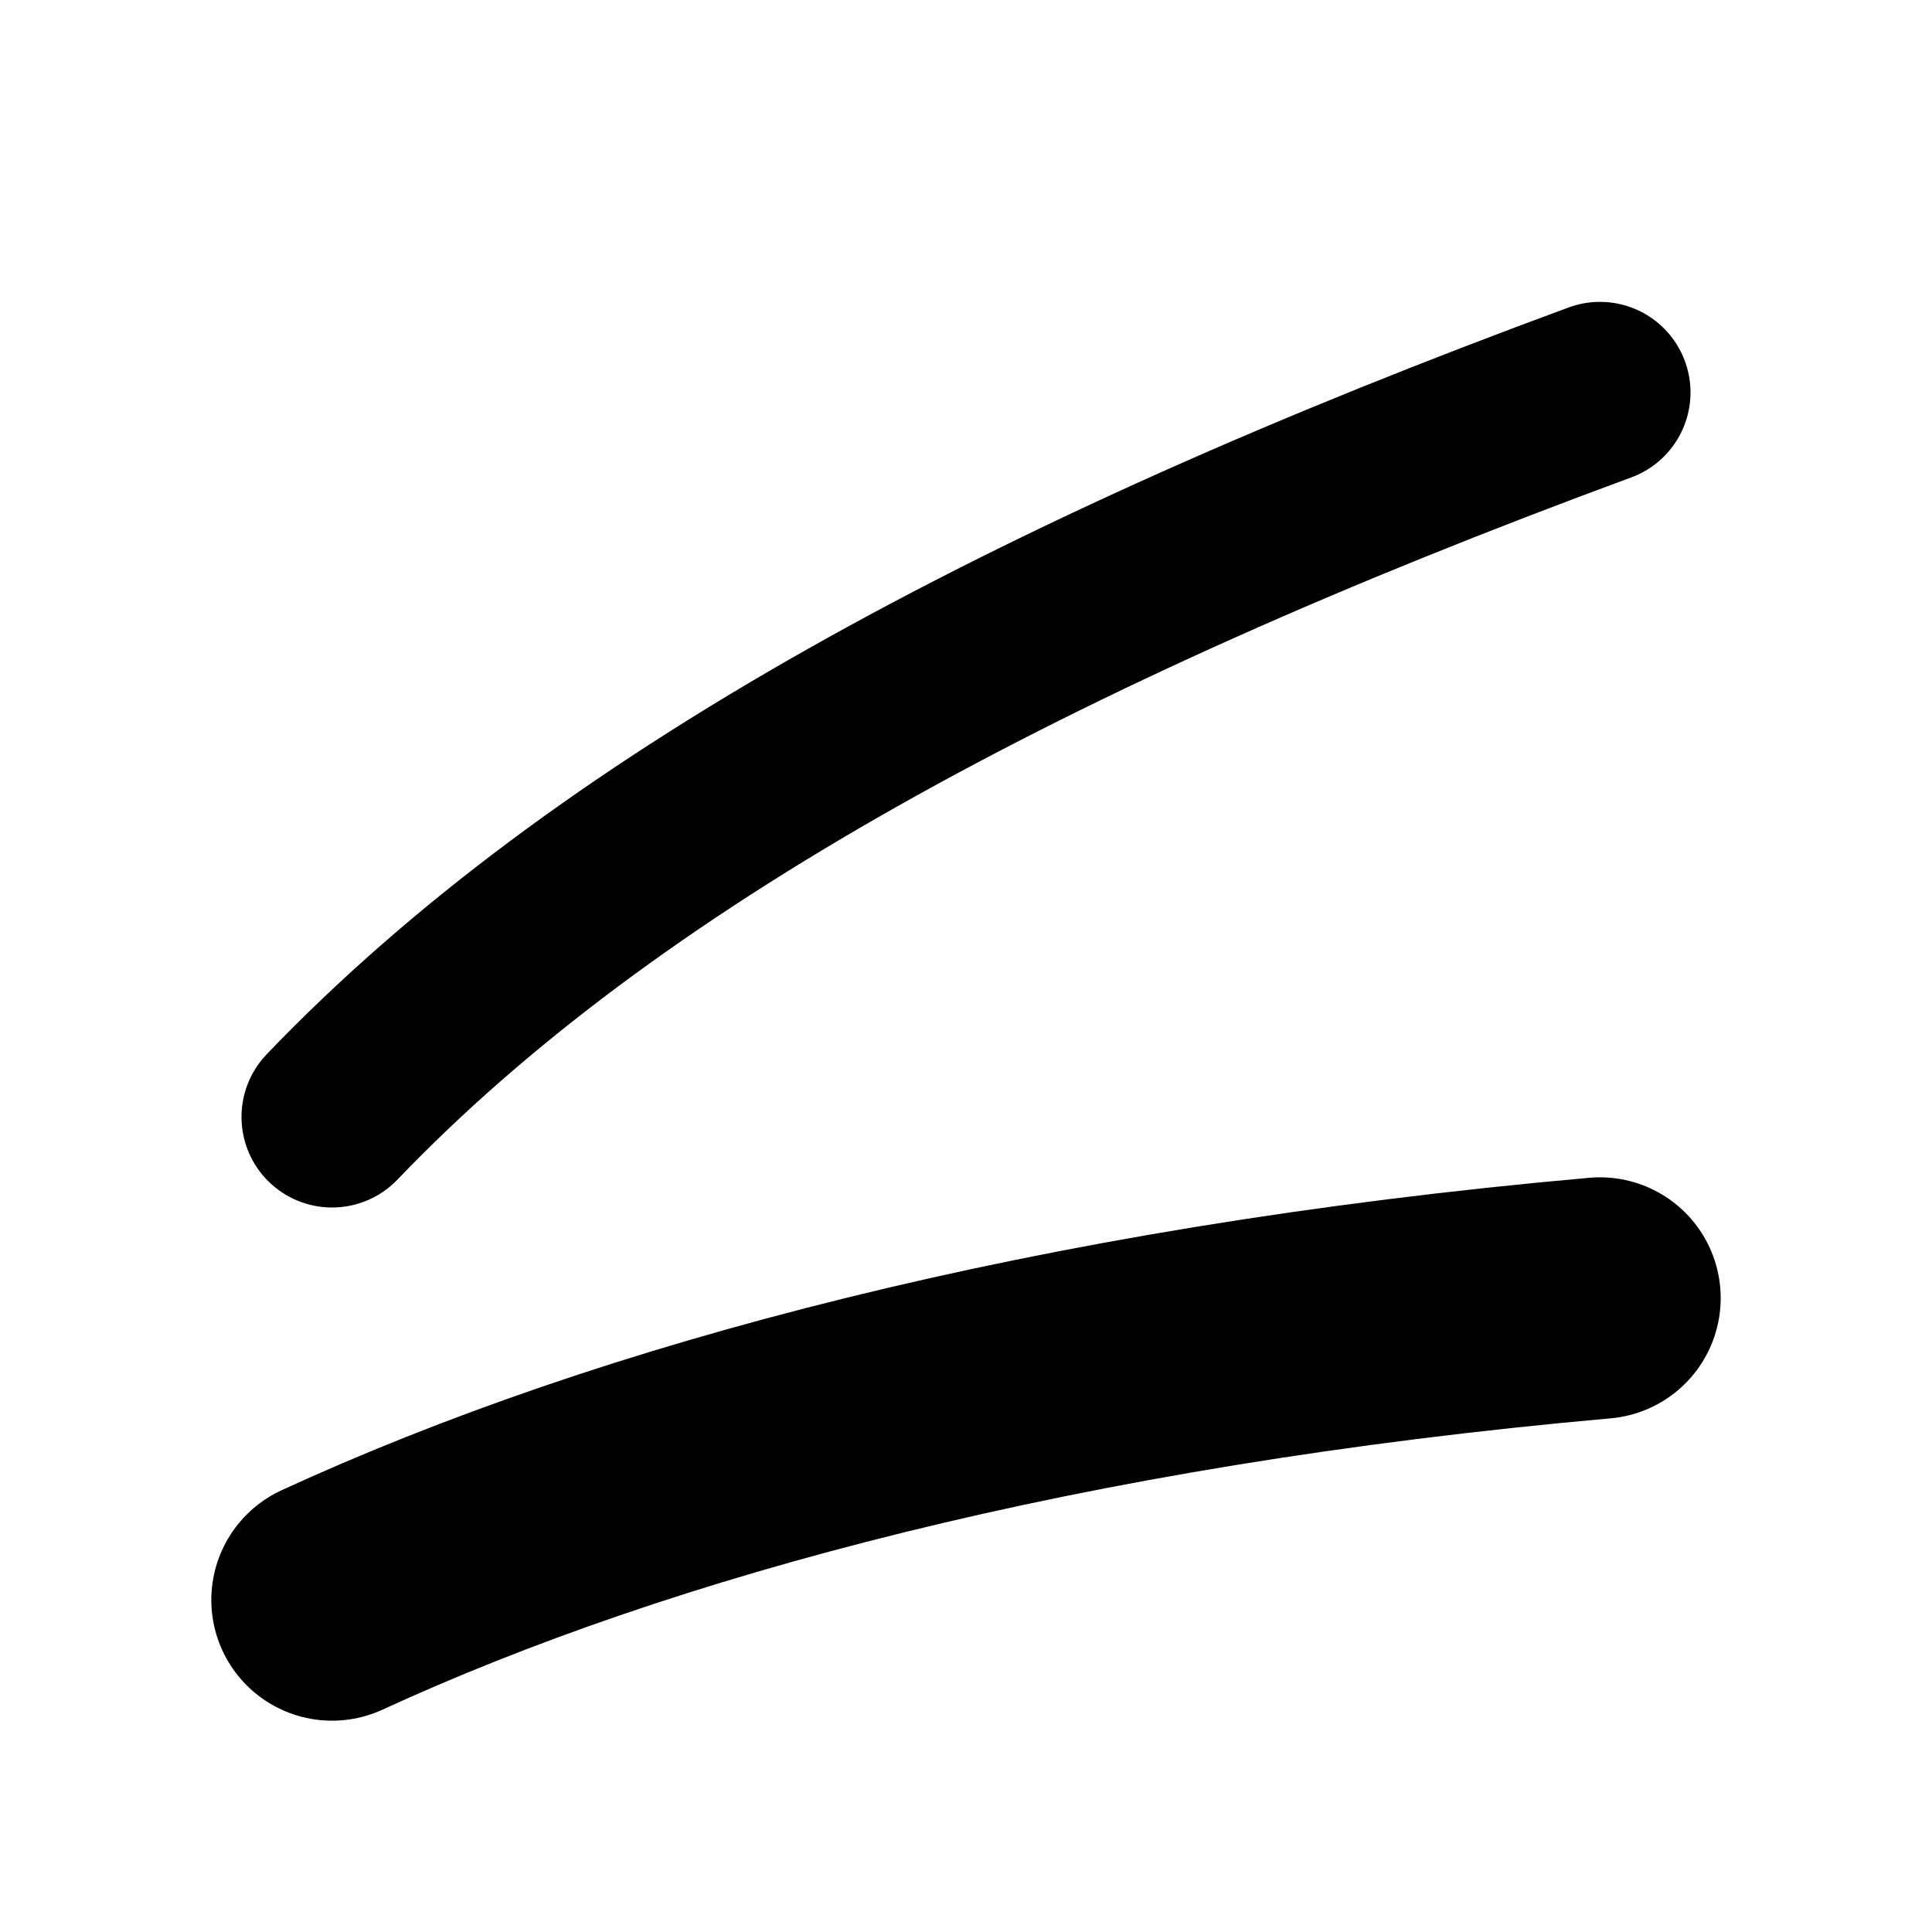
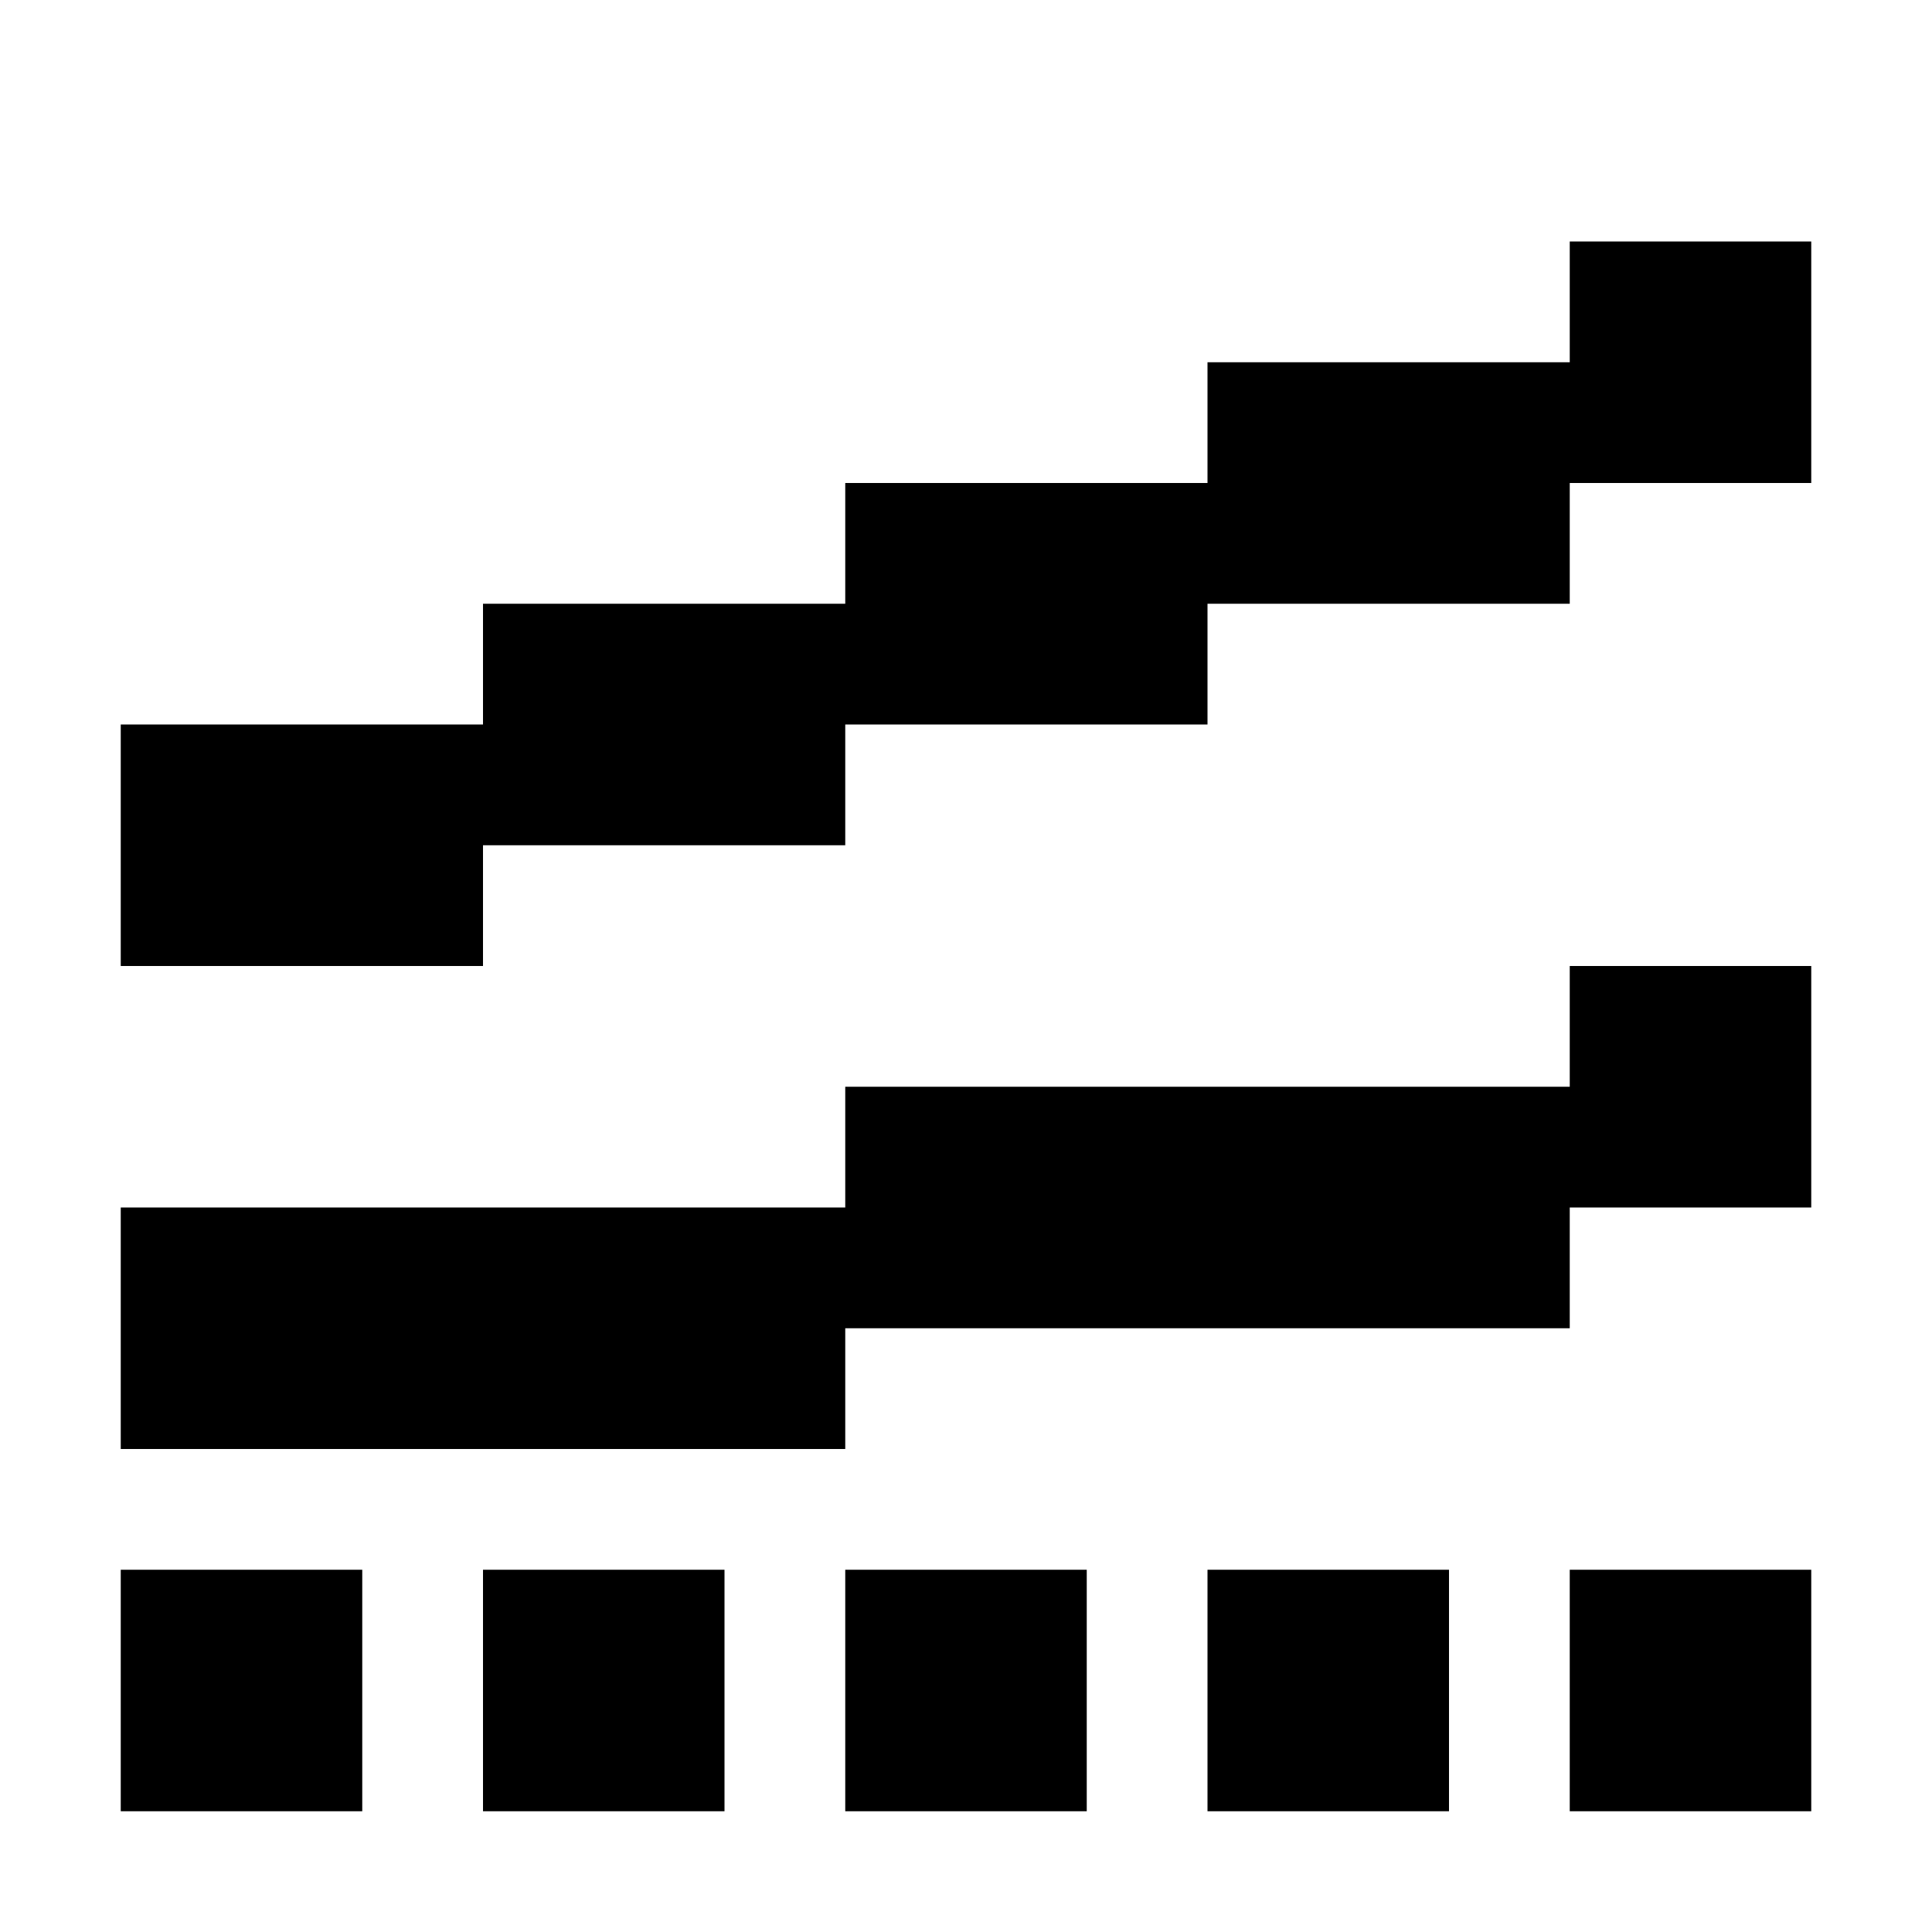
<svg xmlns="http://www.w3.org/2000/svg" width="16" height="16" viewBox="0 0 16 16">
-   <path fill="none" stroke="#000" stroke-width="2" stroke-linecap="round" d="M2.75 13.25C5.25 12.1 8.75 11.15 13.25 10.75" />
-   <path fill="none" stroke="#000" stroke-width="1.5" stroke-linecap="round" d="M2.75 9.25C5 6.9 8.5 5 13.25 3.25" />
+   <path fill="#000" d="M1 6H4V5H7V4H10V3H13V2H15V4H13V5H10V6H7V7H4V8H1Z" />
+   <path fill="#000" d="M1 10H7V9H13V8H15V10H13V11H7V12H1Z" />
+   <path fill="#000" d="M1 13H3V15H1ZM4 13H6V15H4ZM7 13H9V15H7ZM10 13H12V15H10ZM13 13H15V15H13Z" />
</svg>
